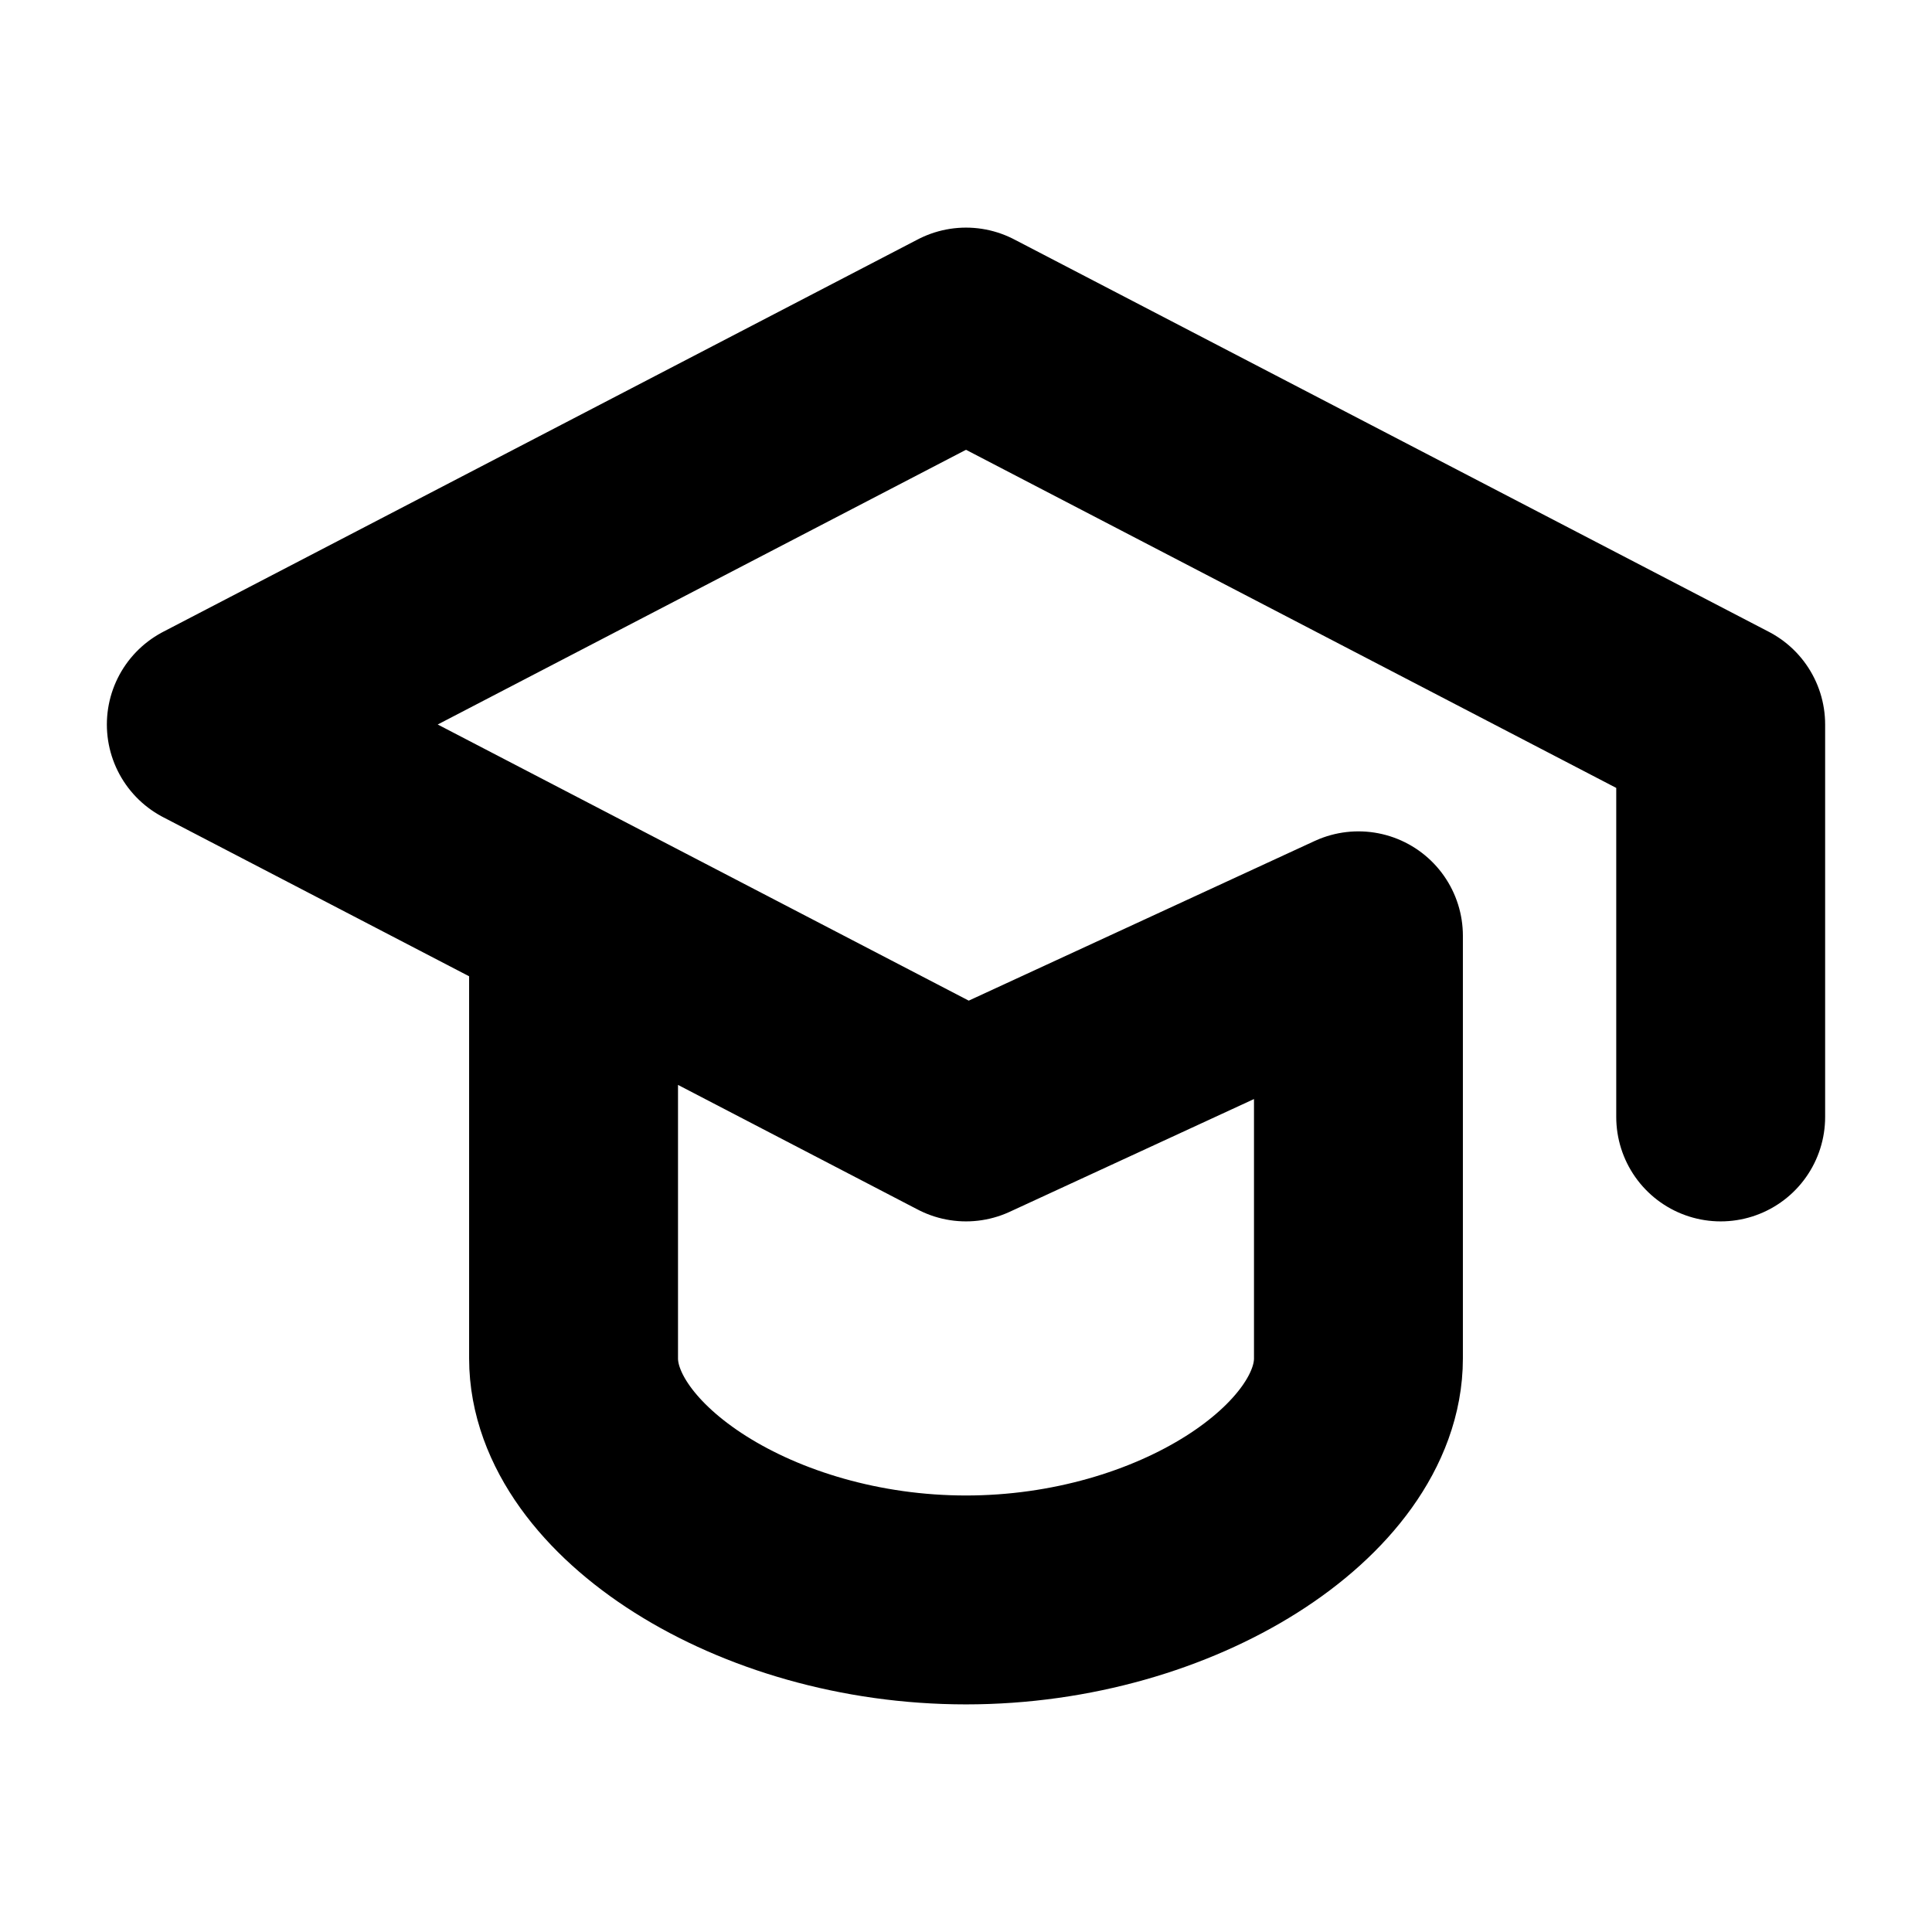
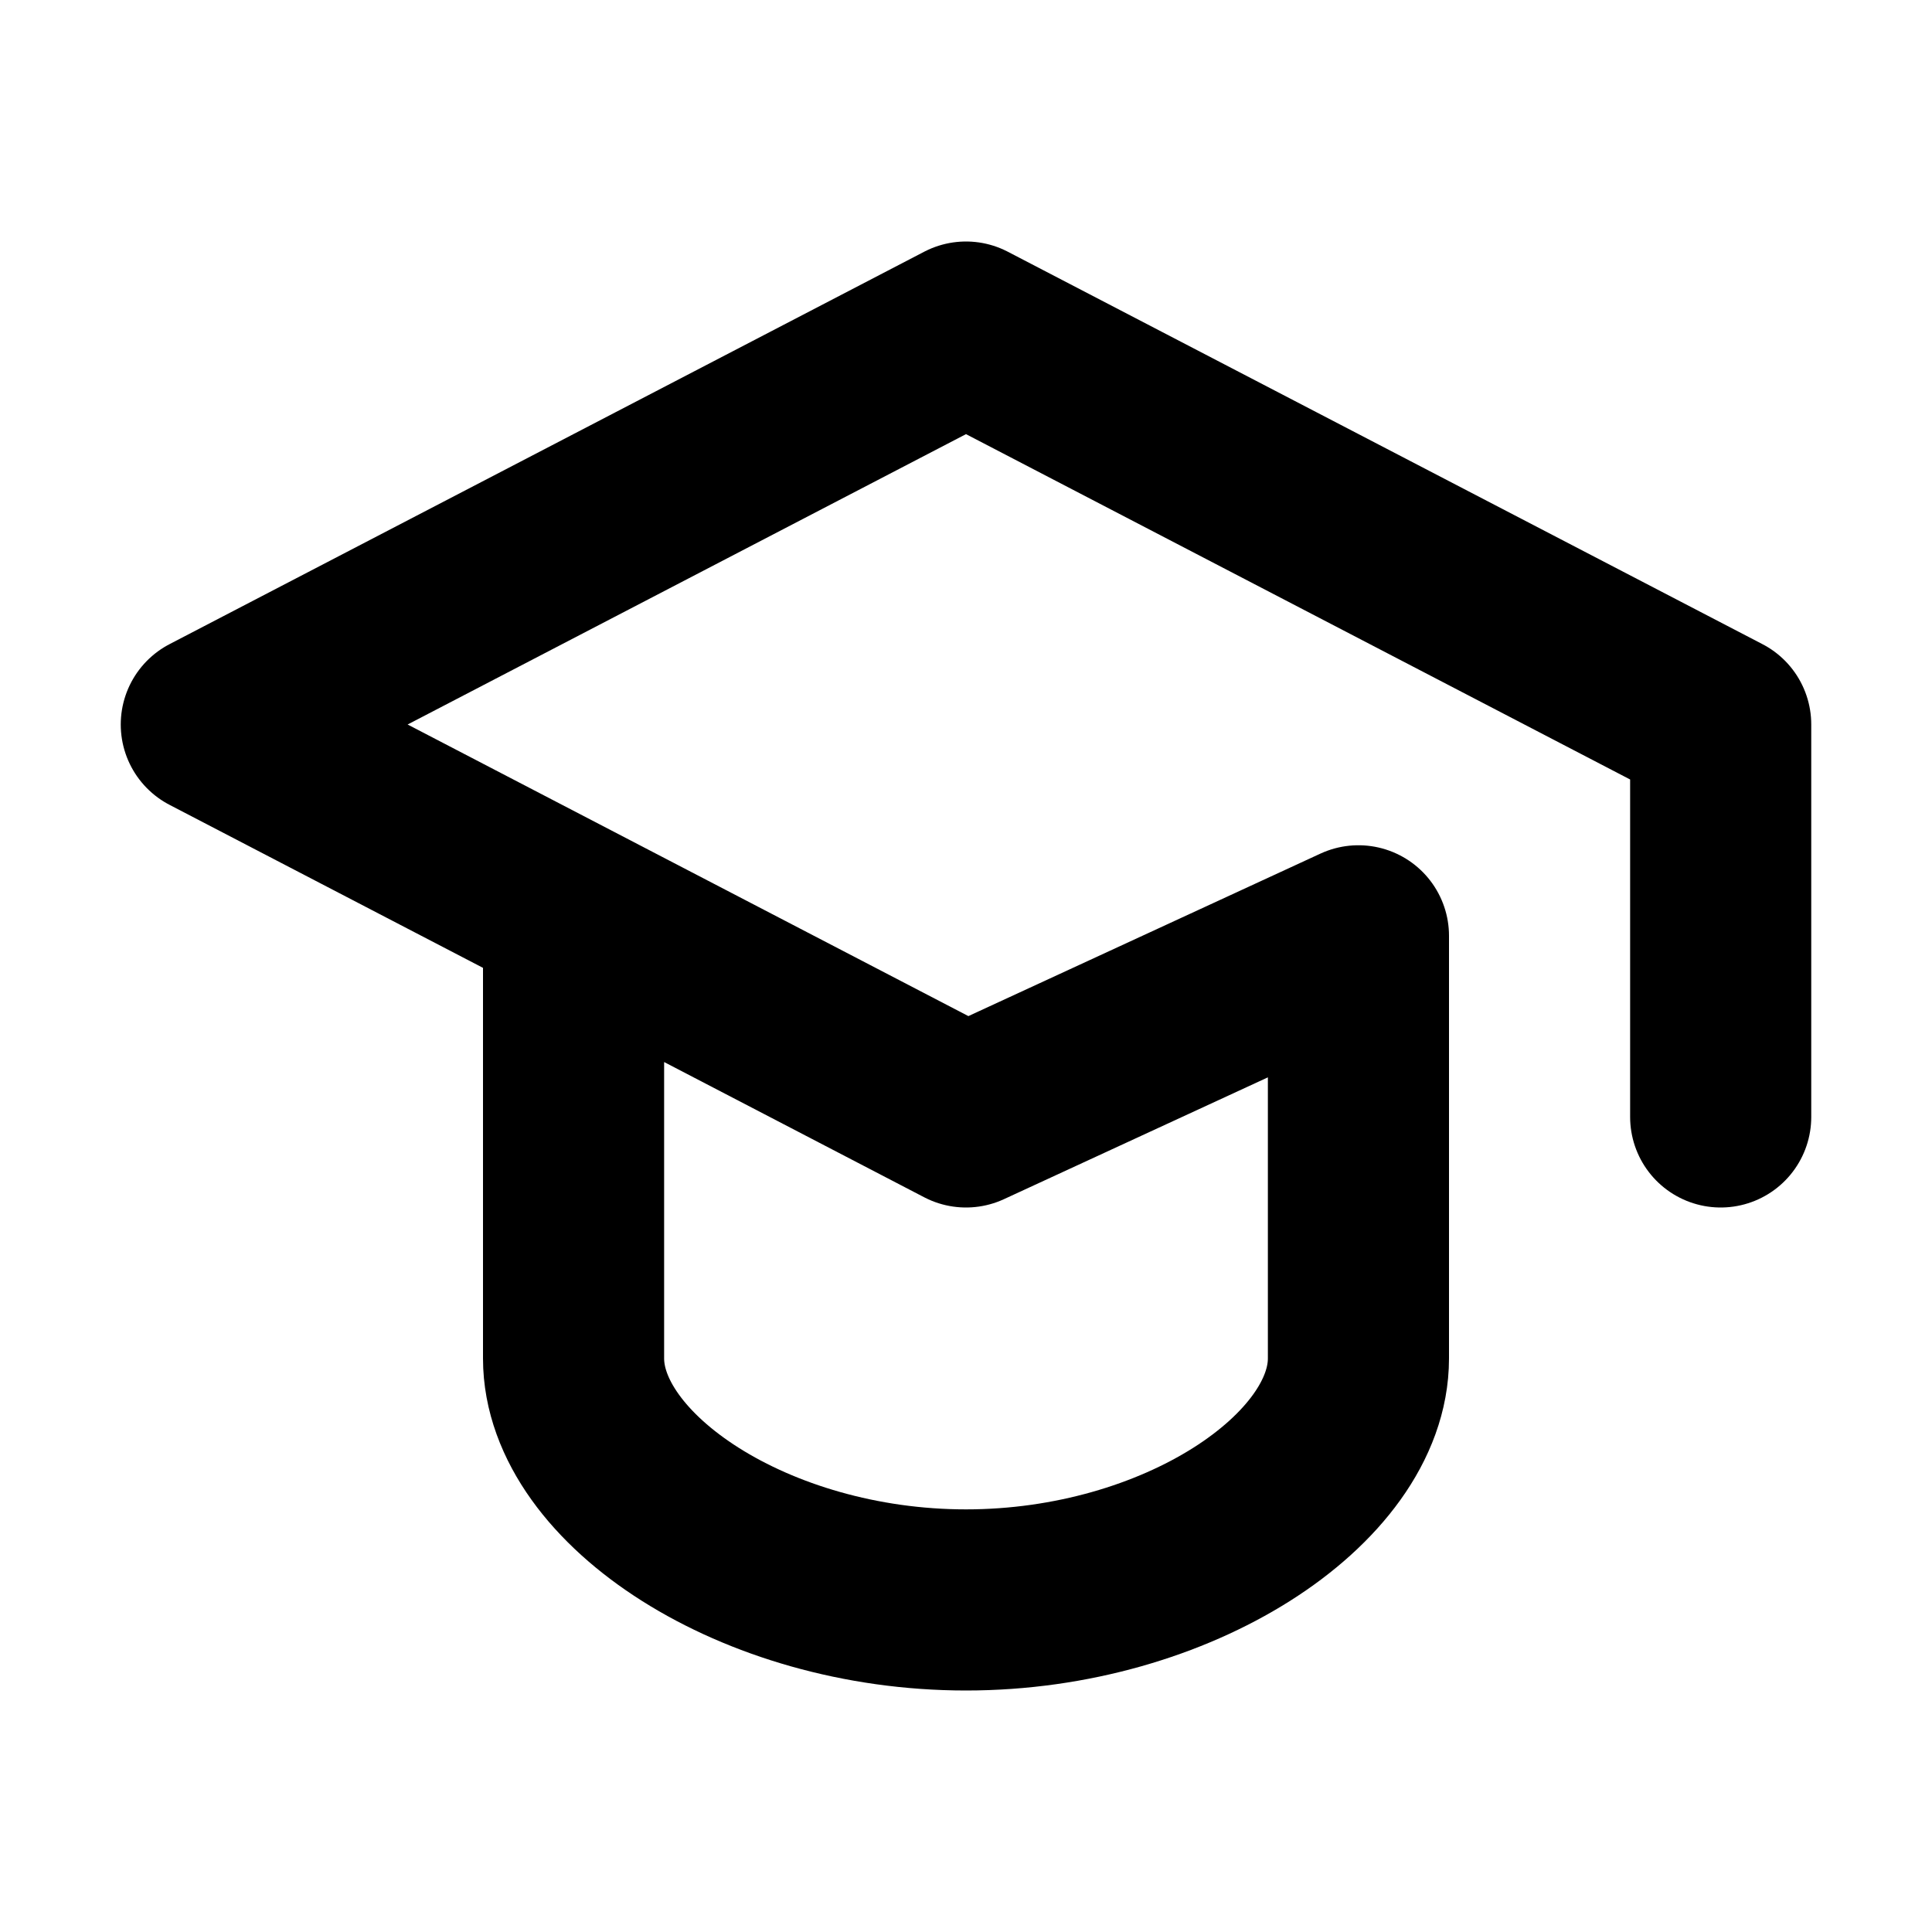
- <svg xmlns="http://www.w3.org/2000/svg" viewBox="0 0 16 16" version="1.1" fill="none" stroke="currentColor" stroke-linecap="round" stroke-linejoin="round" stroke-width="1.73">
+ <svg xmlns="http://www.w3.org/2000/svg" viewBox="0 0 16 16" version="1.1" fill="none" stroke="currentColor" stroke-linecap="round" stroke-linejoin="round" stroke-width="1.5">
  <path d="m14.25 9.25v-3.25l-6.25-3.25-6.25 3.25 6.25 3.25 3.25-1.5v3.5c0 1-1.5 2-3.25 2s-3.25-1-3.25-2v-3.5" />
</svg>
